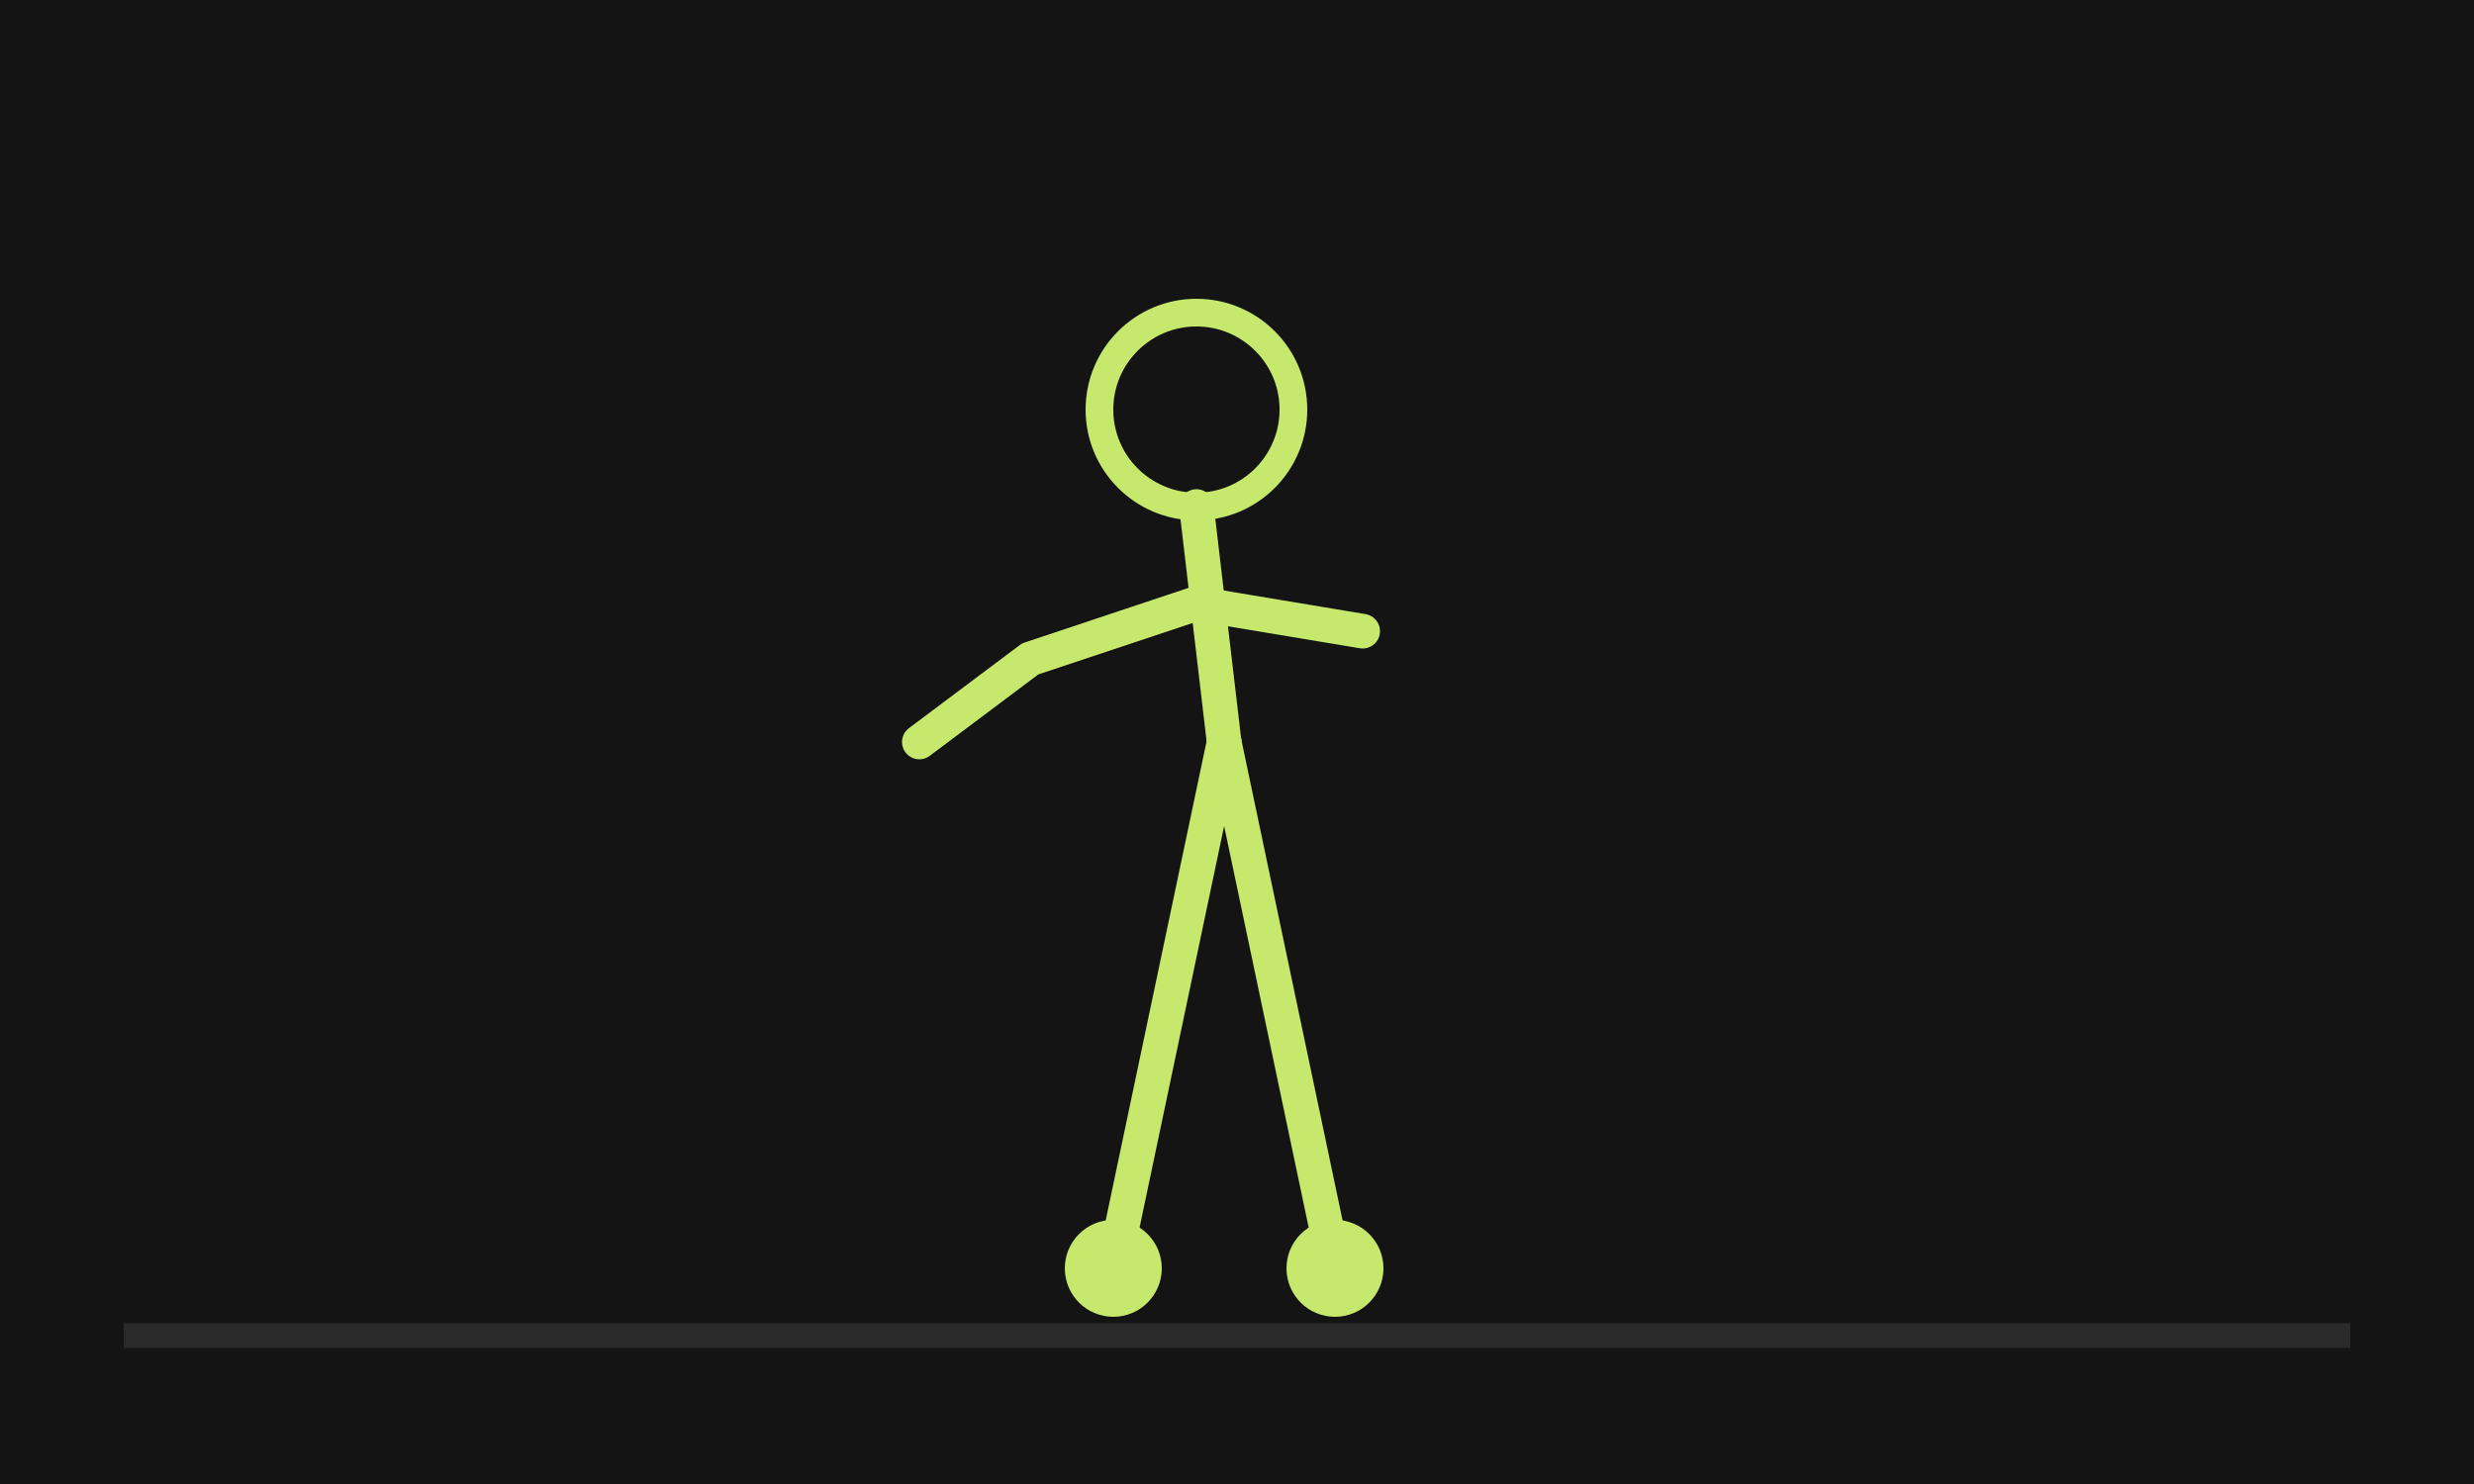
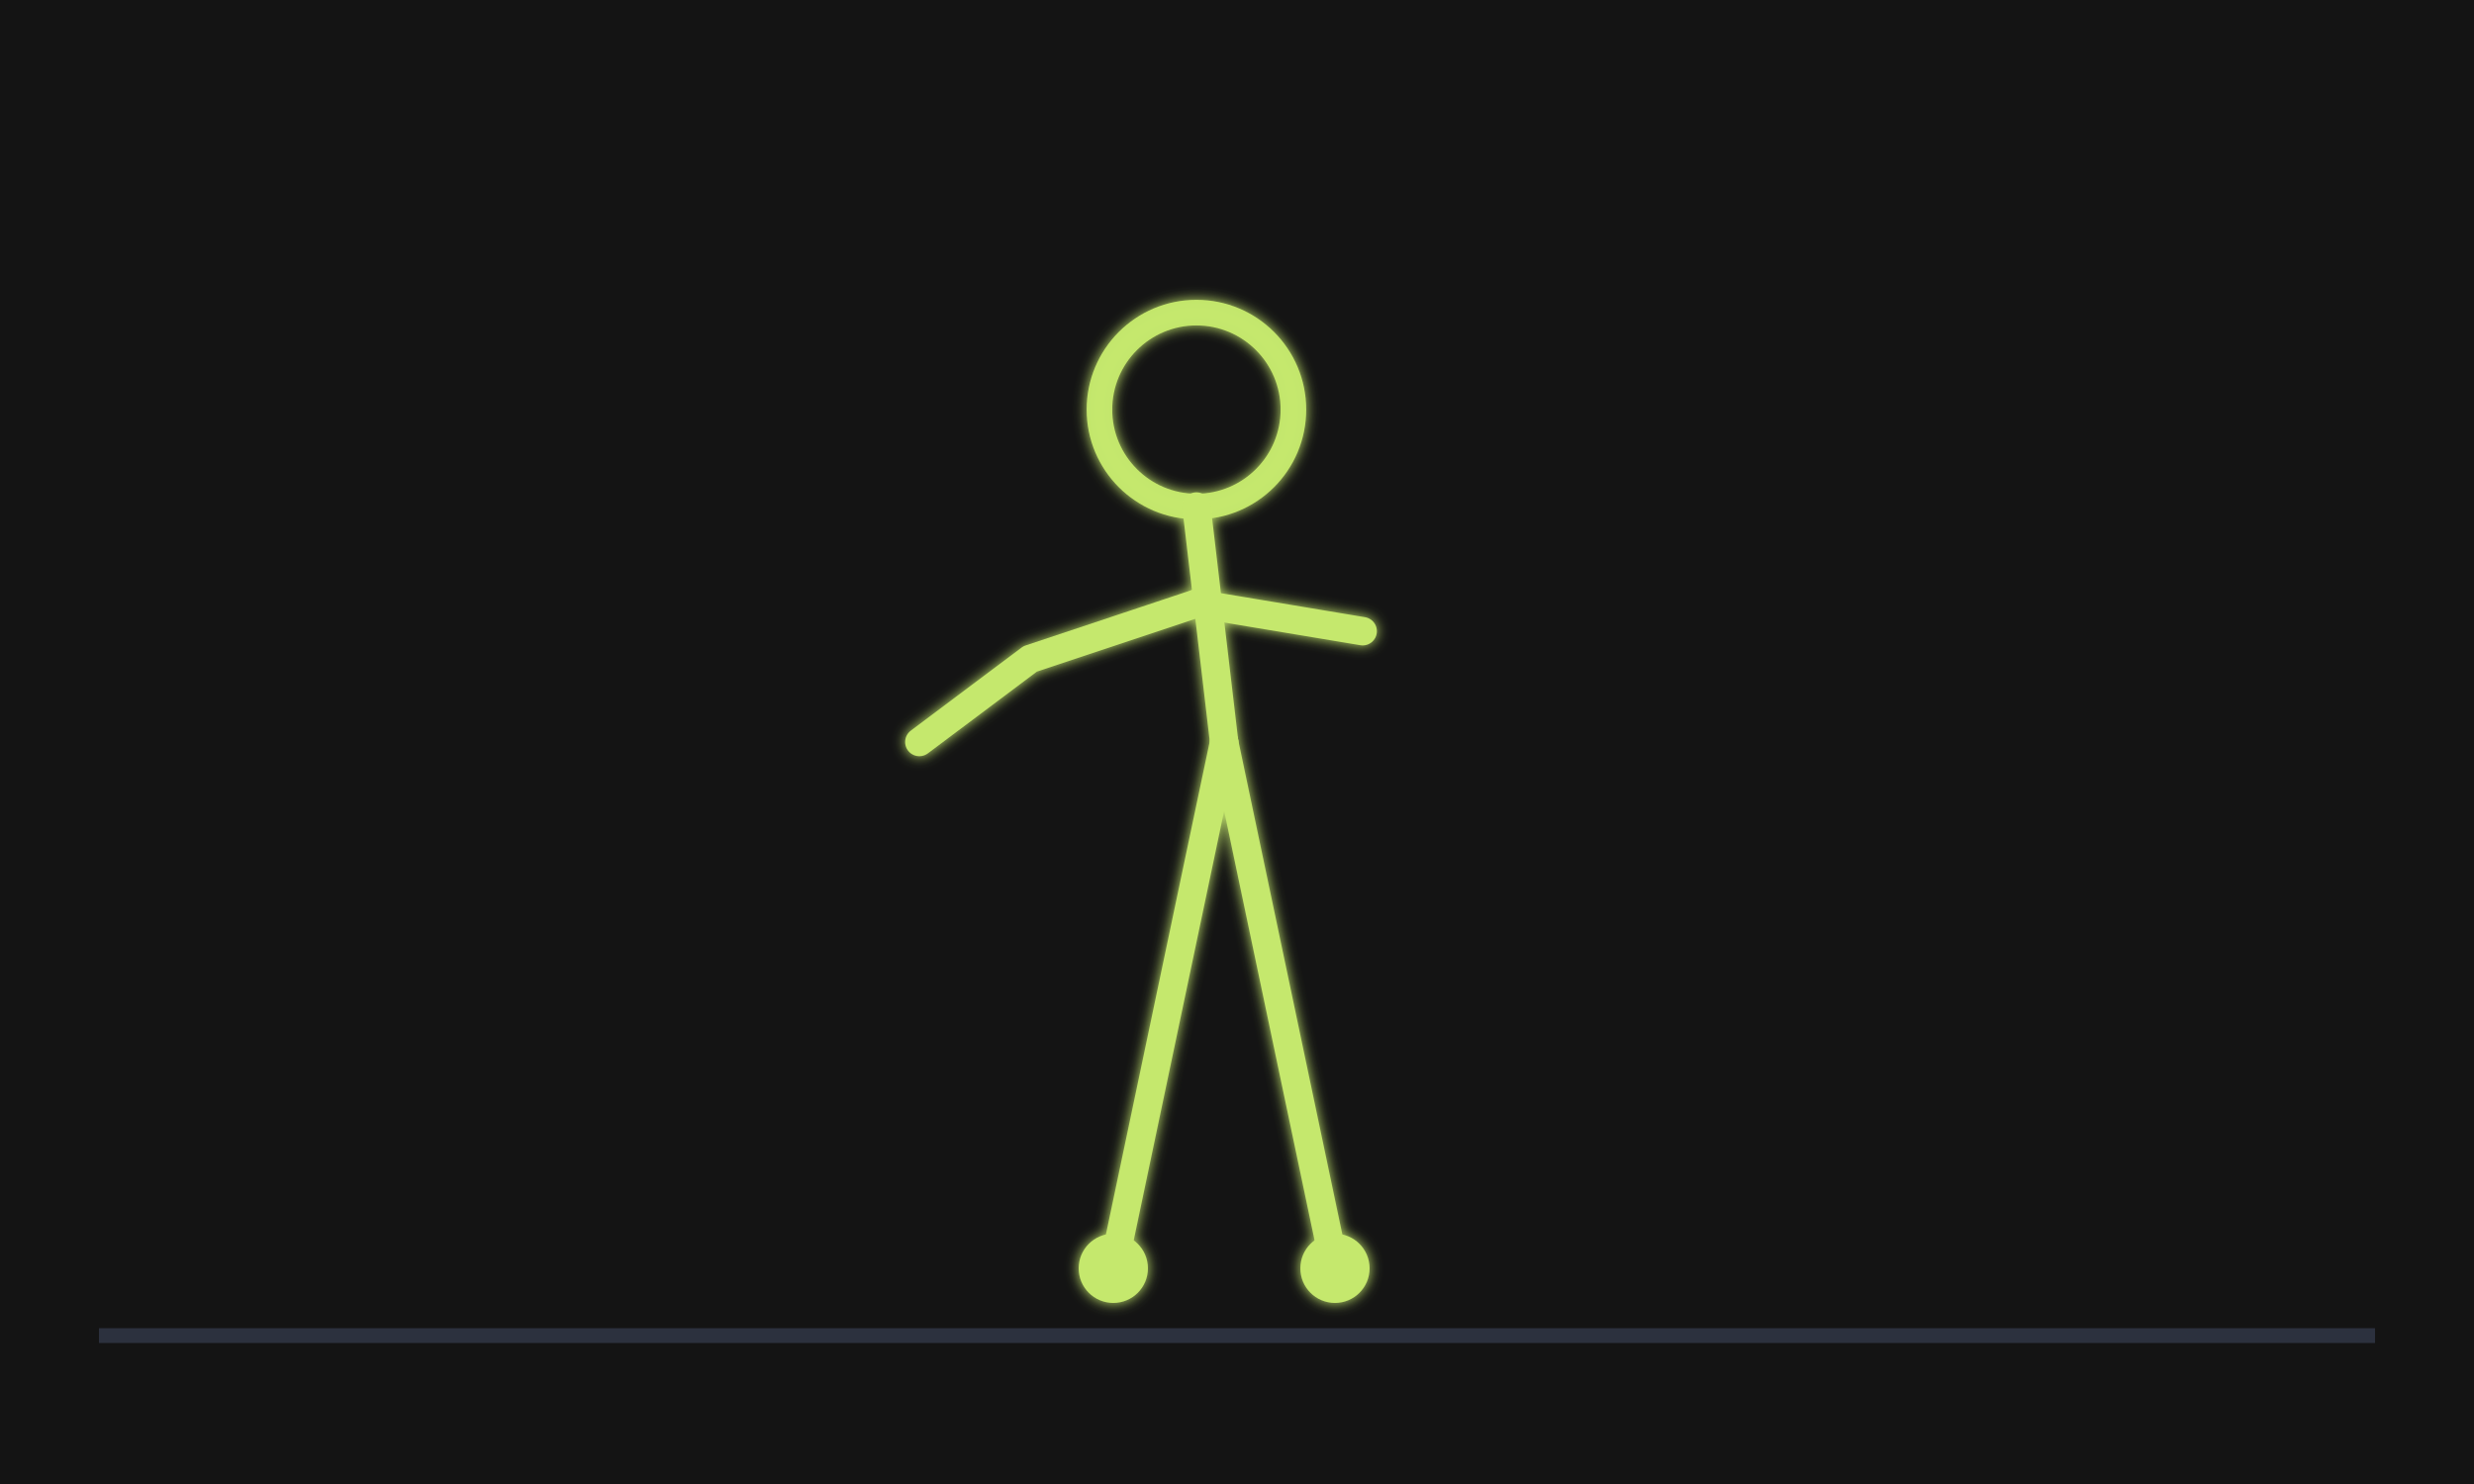
<svg xmlns="http://www.w3.org/2000/svg" viewBox="0 0 200 120" fill="none" aria-hidden="true">
+   <defs>
+     <filter id="sfGlow" x="-35%" y="-35%" width="170%" height="170%">
+       <feGaussianBlur stdDeviation="0.5" result="b" />
+       <feMerge>
+         <feMergeNode in="b" />
+         <feMergeNode in="SourceGraphic" />
+       </feMerge>
+     </filter>
+   </defs>
  <rect width="200" height="120" fill="#141414" />
-   <line x1="10" y1="108" x2="190" y2="108" stroke="#2a2a2a" stroke-width="2" />
-   <g transform="translate(34,4) scale(1.12)">
-     <circle cx="56" cy="26" r="7" stroke="#c5e86d" stroke-width="2" />
-     <path d="M56 33 L58 50" stroke="#c5e86d" stroke-width="2.5" stroke-linecap="round" stroke-linejoin="round" />
-     <path d="M58 50 L50 88" stroke="#c5e86d" stroke-width="2.5" stroke-linecap="round" stroke-linejoin="round" />
-     <path d="M58 50 L66 88" stroke="#c5e86d" stroke-width="2.5" stroke-linecap="round" stroke-linejoin="round" />
-     <path d="M56 40 L44 44 L36 50" stroke="#c5e86d" stroke-width="2.5" stroke-linecap="round" stroke-linejoin="round" />
-     <path d="M56 40 L68 42" stroke="#c5e86d" stroke-width="2.5" stroke-linecap="round" stroke-linejoin="round" />
-     <circle cx="50" cy="88" r="3.5" fill="#c5e86d" />
-     <circle cx="66" cy="88" r="3.5" fill="#c5e86d" />
+   <line x1="8" y1="108" x2="192" y2="108" stroke="#4a5570" stroke-width="1.2" opacity="0.45" />
+   <g filter="url(#sfGlow)">
+     <g transform="translate(34,4) scale(1.12)">
+       <circle cx="56" cy="26" r="7" stroke="#c5e86d" stroke-width="1.85" fill="none" opacity="0.98" />
+       <path d="M56 33 L58 50" stroke="#c5e86d" stroke-width="2.05" stroke-linecap="round" stroke-linejoin="round" />
+       <path d="M58 50 L50 88" stroke="#c5e86d" stroke-width="2.05" stroke-linecap="round" stroke-linejoin="round" />
+       <path d="M58 50 L66 88" stroke="#c5e86d" stroke-width="2.05" stroke-linecap="round" stroke-linejoin="round" />
+       <path d="M56 40 L44 44 L36 50" stroke="#c5e86d" stroke-width="2.05" stroke-linecap="round" stroke-linejoin="round" />
+       <path d="M56 40 L68 42" stroke="#c5e86d" stroke-width="2.05" stroke-linecap="round" stroke-linejoin="round" />
+       <circle cx="50" cy="88" r="2.5" fill="#c5e86d" />
+       <circle cx="66" cy="88" r="2.5" fill="#c5e86d" />
+     </g>
  </g>
</svg>
